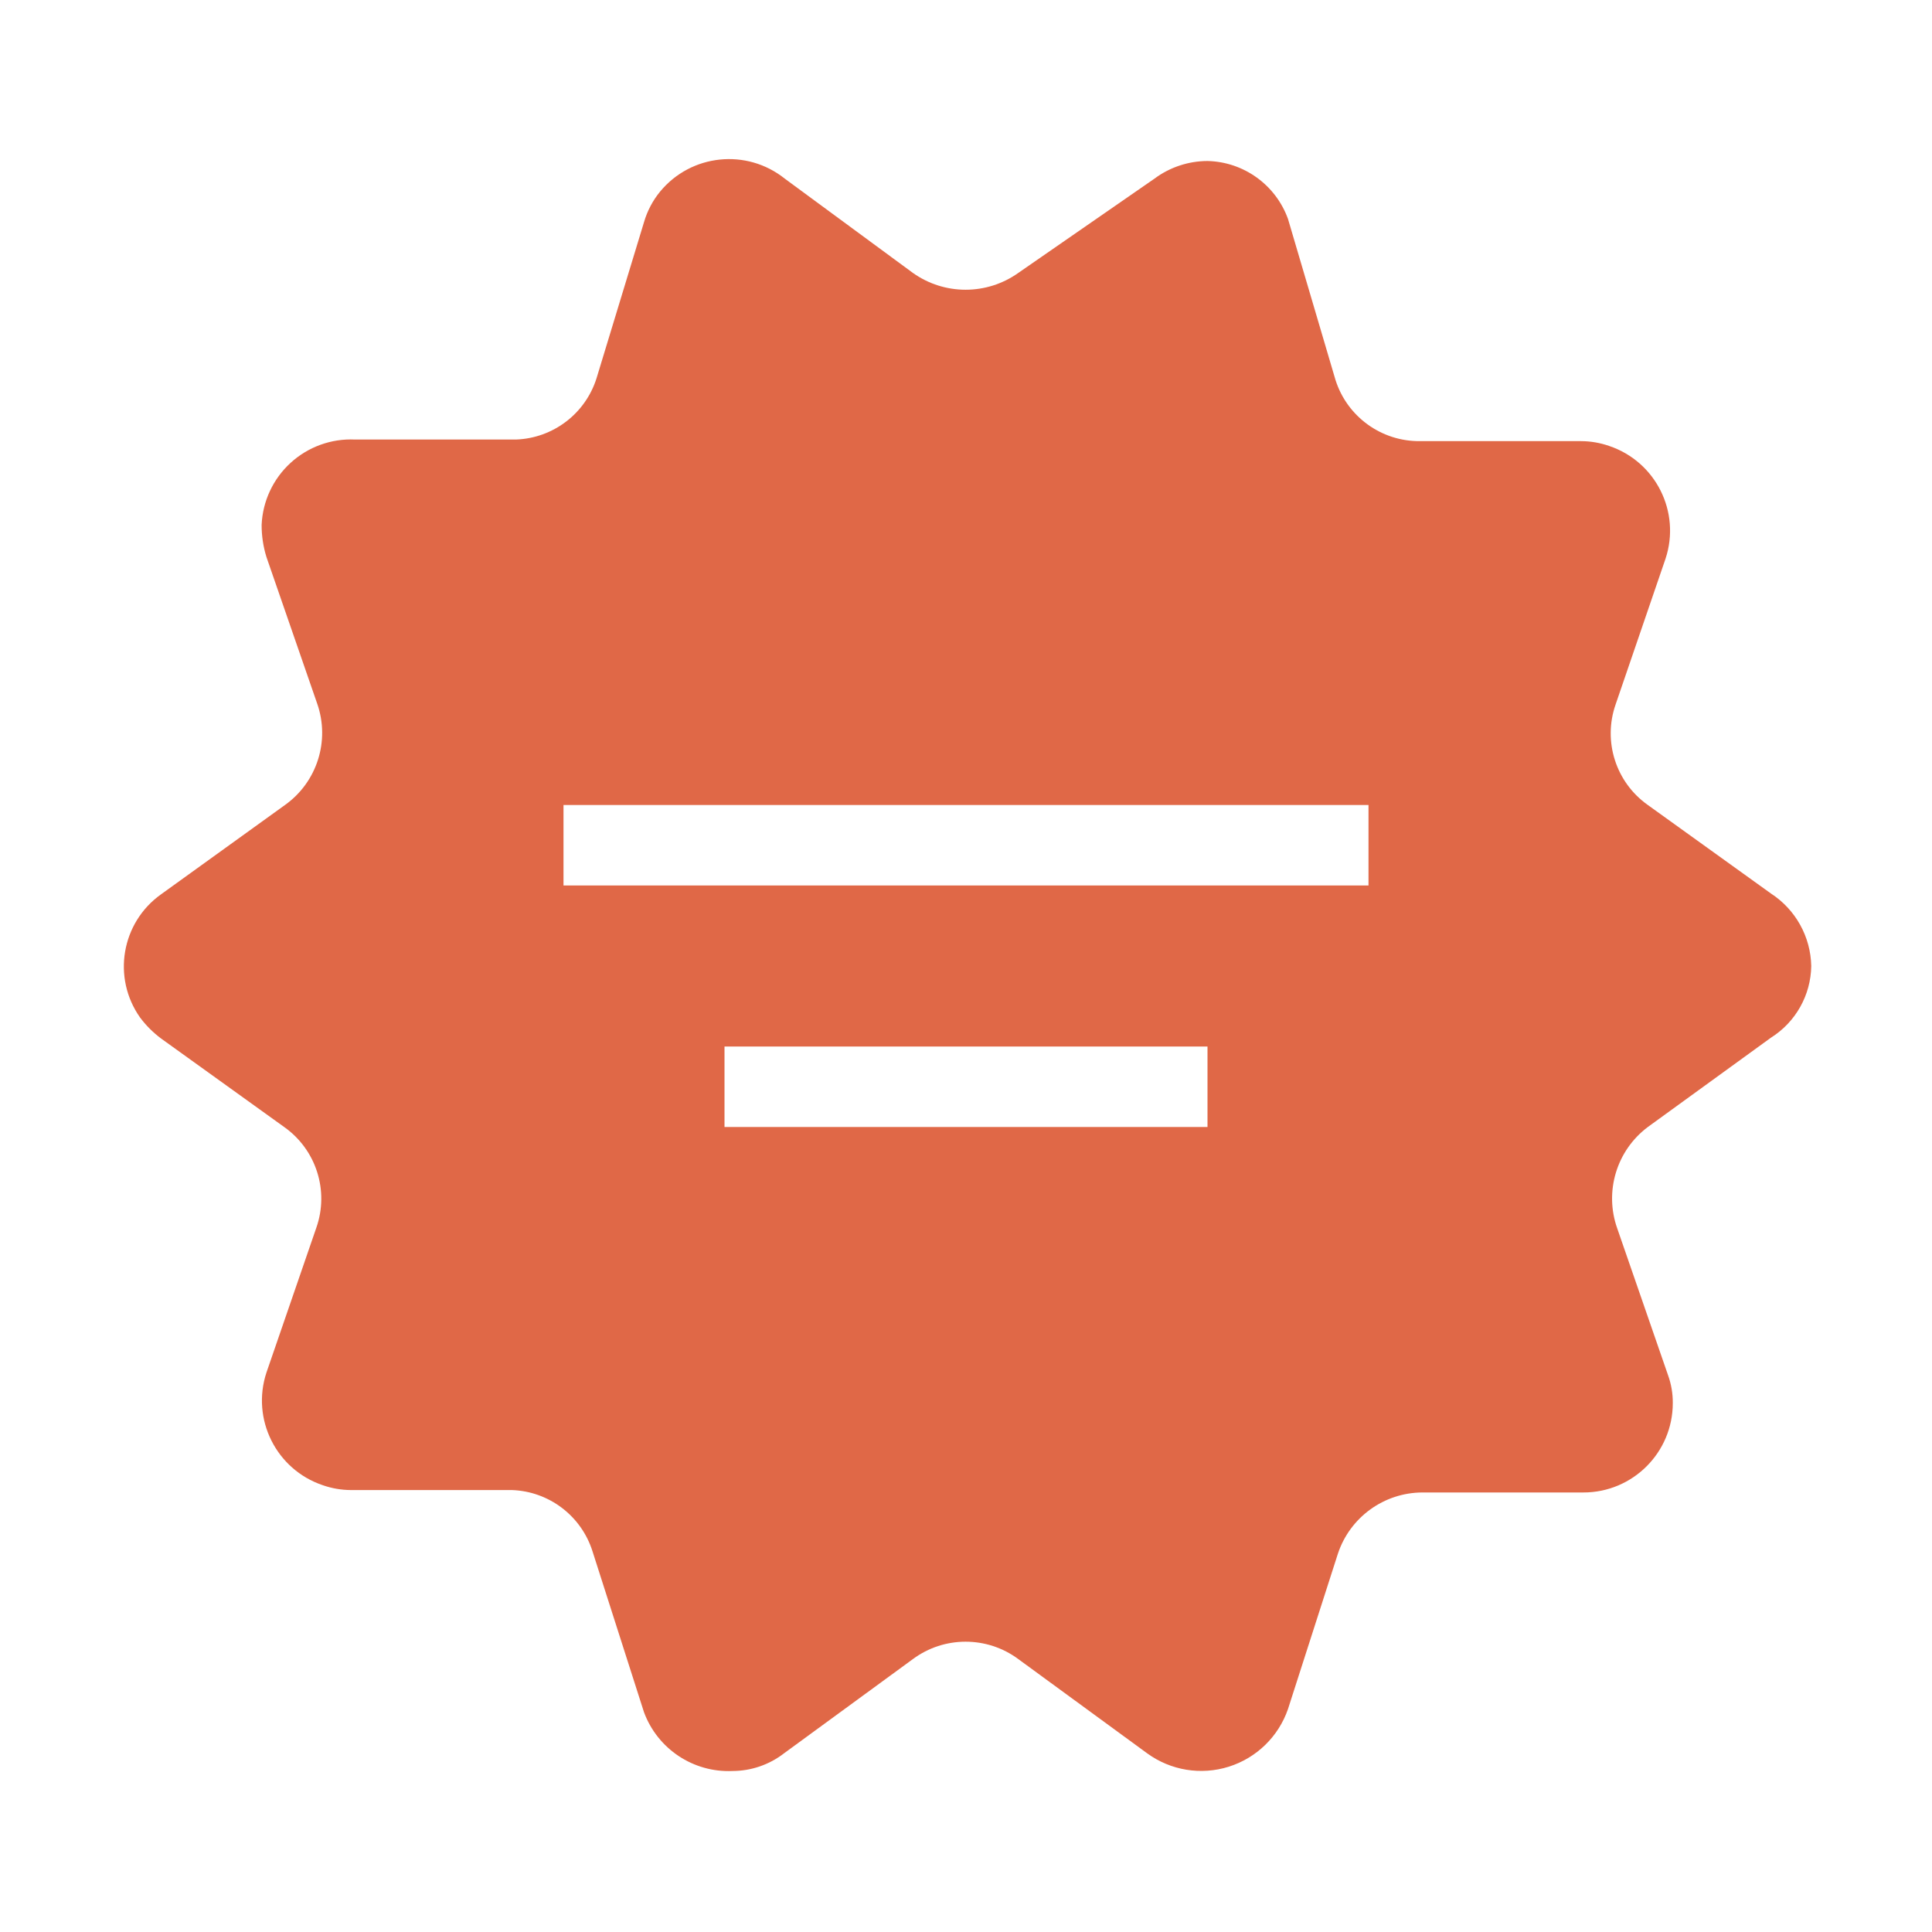
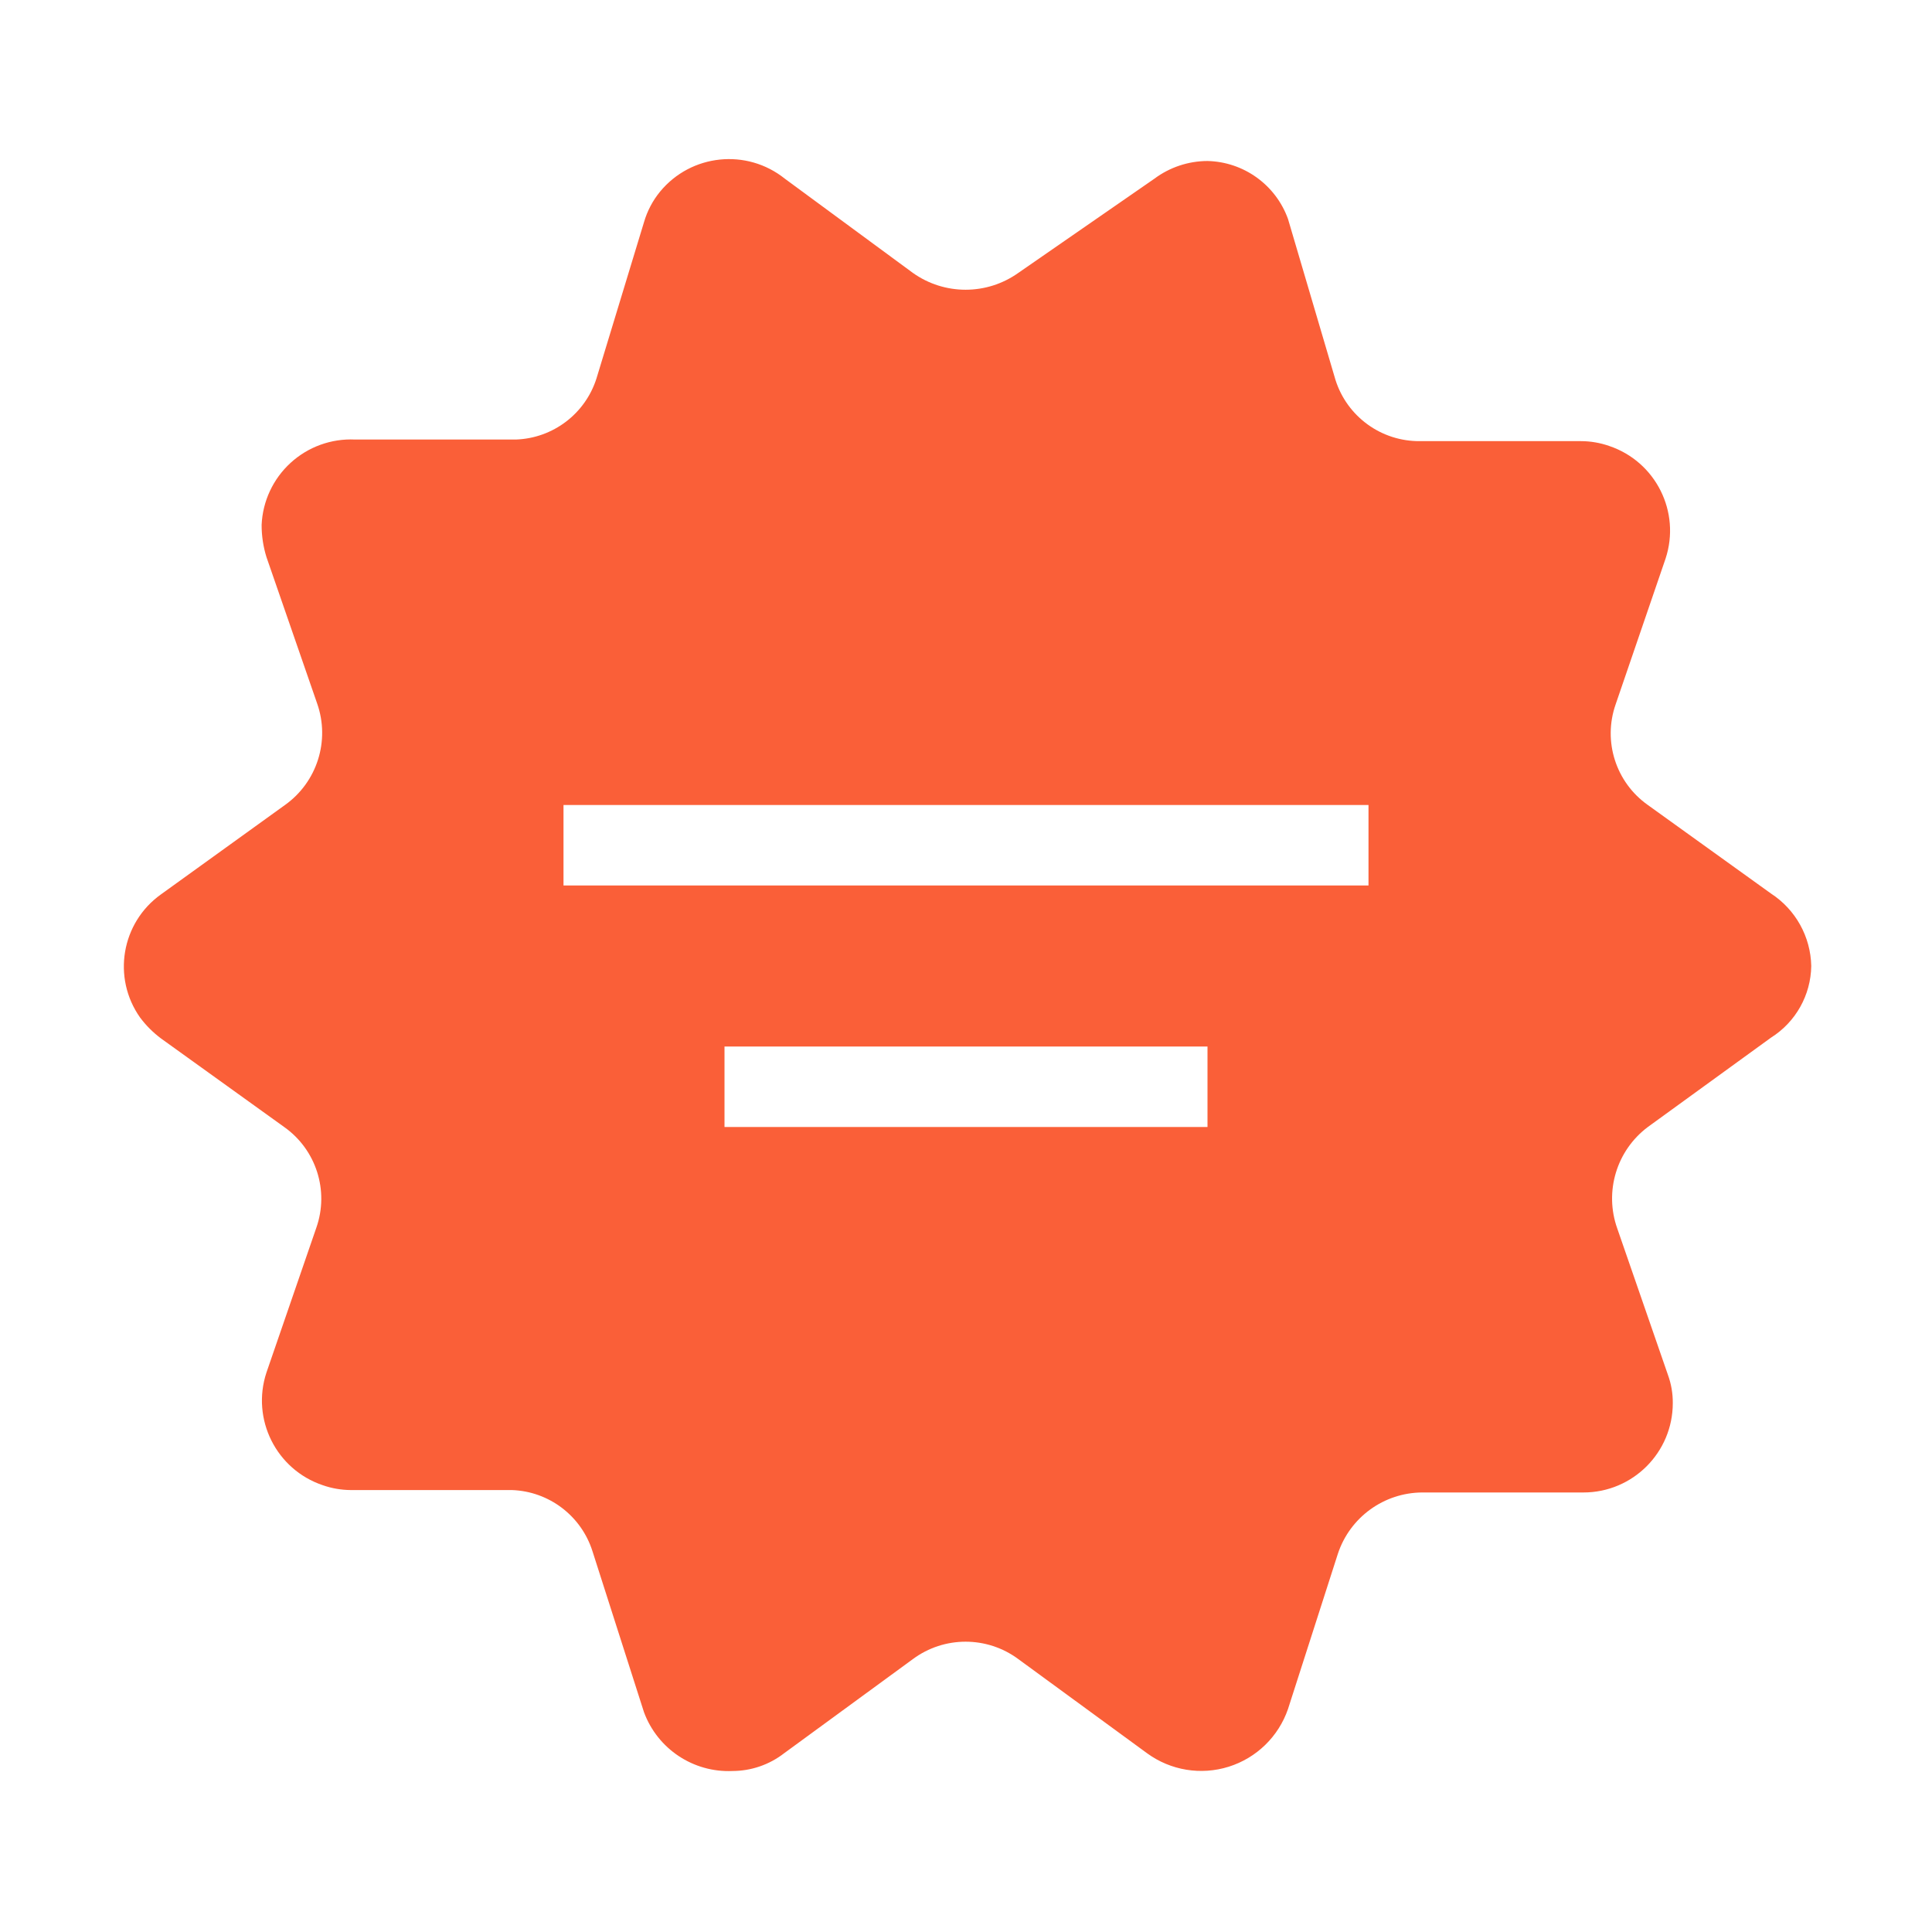
<svg xmlns="http://www.w3.org/2000/svg" role="none" aria-hidden="true" width="24" height="24" viewBox="0 0 24 24" data-supported-dps="24x24" data-test-icon="starburst-medium">
-   <path fill="#e06847" d="M22 11.1L20.47 10a1.09 1.09 0 01-.4-1.25l.62-1.81a1.11 1.11 0 00-.7-1.4 1.07 1.07 0 00-.35-.06h-2a1.09 1.09 0 01-1.05-.76l-.59-2A1.09 1.09 0 0015 2a1.11 1.11 0 00-.66.22l-1.69 1.17a1.13 1.13 0 01-1.31 0L9.75 2.22a1.11 1.11 0 00-1.55.16 1.07 1.07 0 00-.2.38L7.41 4.7a1.09 1.09 0 01-1 .76h-2a1.11 1.11 0 00-1.16 1.06 1.34 1.34 0 00.06.4l.63 1.82a1.1 1.1 0 01-.4 1.26L2 11.11a1.1 1.1 0 00-.26 1.53 1.28 1.28 0 00.26.26L3.53 14a1.09 1.09 0 01.4 1.25l-.62 1.8a1.11 1.11 0 00.7 1.4 1.07 1.07 0 00.35.06h2a1.09 1.09 0 011 .76l.64 2a1.12 1.12 0 001.1.73 1.05 1.05 0 00.64-.22l1.6-1.17a1.1 1.1 0 011.31 0l1.6 1.17a1.14 1.14 0 001.75-.55l.62-1.93a1.11 1.11 0 011.05-.76h2a1.11 1.11 0 001.11-1.11 1 1 0 00-.06-.35l-.63-1.82a1.11 1.11 0 01.38-1.26L22 12.89a1.07 1.07 0 00.5-.89 1.1 1.1 0 00-.5-.9zM7 11v-1h10v1zm2 3v-1h6v1z" />
+   <path fill="#fa5f38" d="M22 11.1L20.47 10a1.09 1.09 0 01-.4-1.25l.62-1.81a1.11 1.11 0 00-.7-1.4 1.07 1.07 0 00-.35-.06h-2a1.09 1.09 0 01-1.05-.76l-.59-2A1.09 1.09 0 0015 2a1.11 1.11 0 00-.66.22l-1.69 1.17a1.13 1.13 0 01-1.31 0L9.75 2.22a1.11 1.11 0 00-1.55.16 1.07 1.07 0 00-.2.38L7.41 4.7a1.09 1.09 0 01-1 .76h-2a1.11 1.11 0 00-1.16 1.06 1.34 1.34 0 00.06.4l.63 1.82a1.1 1.1 0 01-.4 1.26L2 11.11a1.1 1.1 0 00-.26 1.53 1.28 1.28 0 00.26.26L3.53 14a1.09 1.09 0 01.4 1.25l-.62 1.8a1.11 1.11 0 00.7 1.4 1.07 1.07 0 00.35.06h2a1.09 1.09 0 011 .76l.64 2a1.12 1.12 0 001.1.73 1.05 1.05 0 00.64-.22l1.6-1.17a1.1 1.1 0 011.31 0l1.6 1.17a1.14 1.14 0 001.75-.55l.62-1.93a1.11 1.11 0 011.05-.76h2a1.11 1.11 0 001.11-1.11 1 1 0 00-.06-.35l-.63-1.82a1.11 1.11 0 01.38-1.26L22 12.89a1.07 1.07 0 00.5-.89 1.1 1.1 0 00-.5-.9zM7 11v-1h10v1zm2 3v-1h6v1z" />
</svg>
